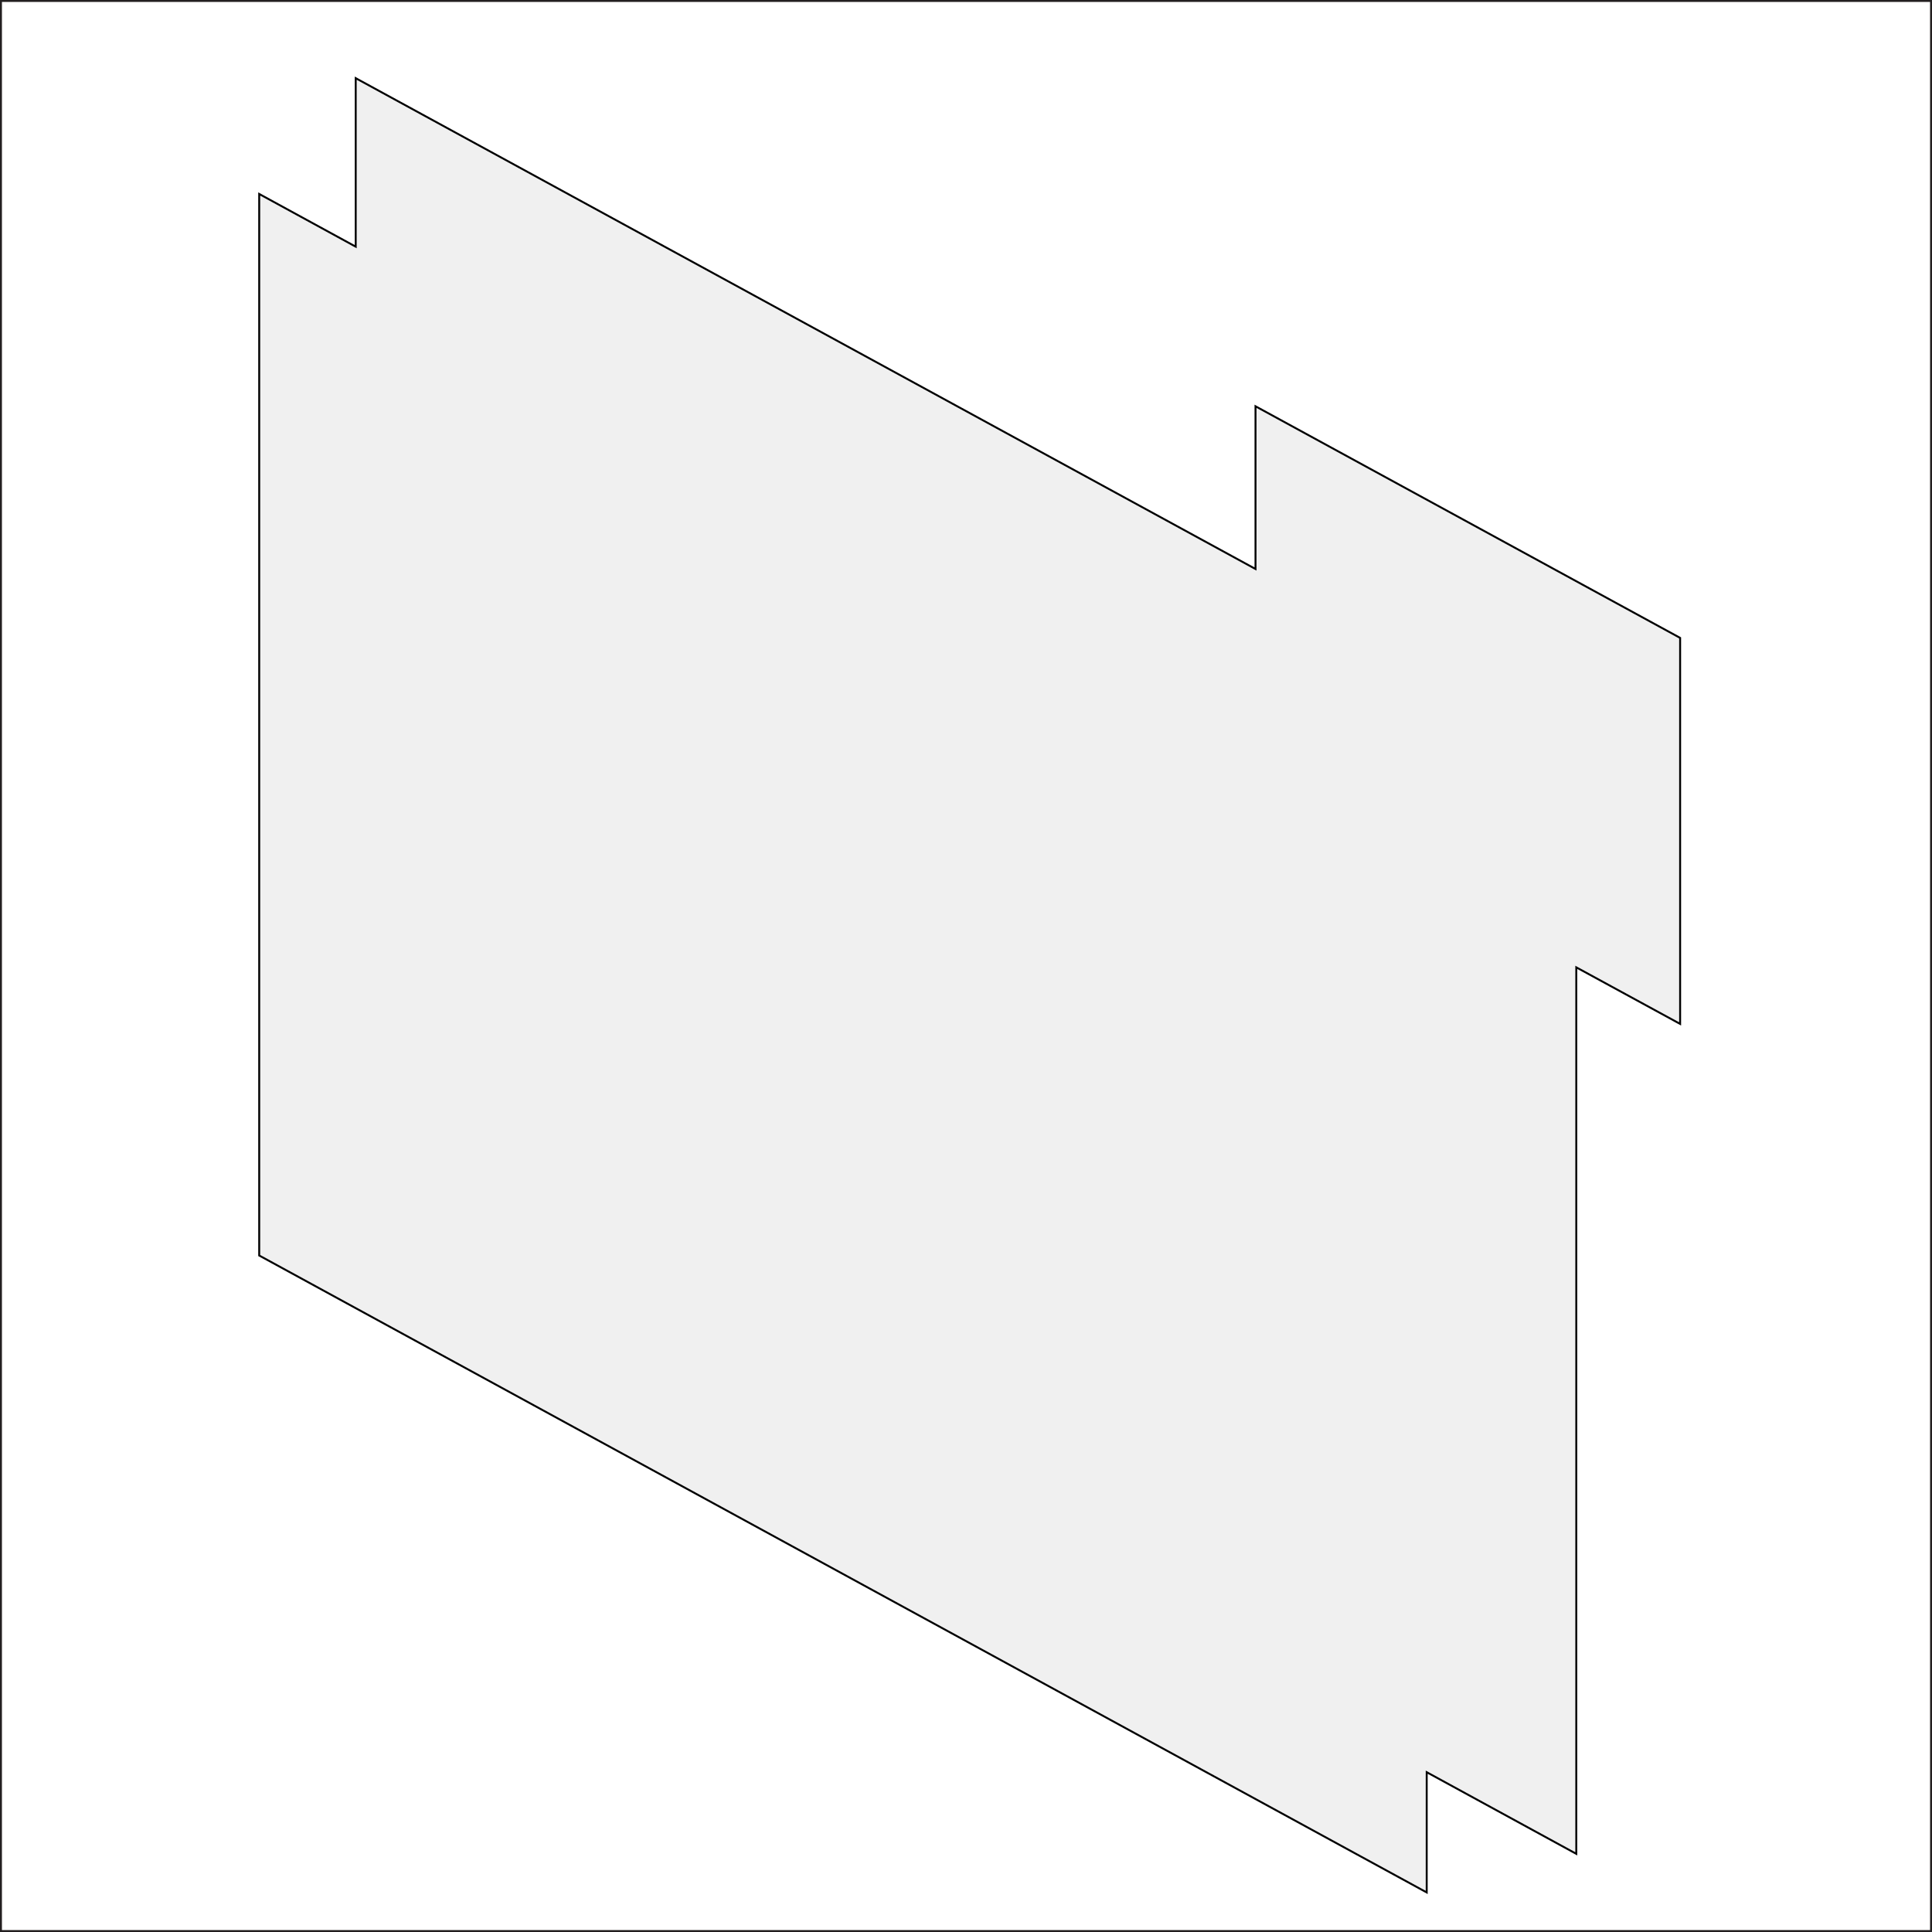
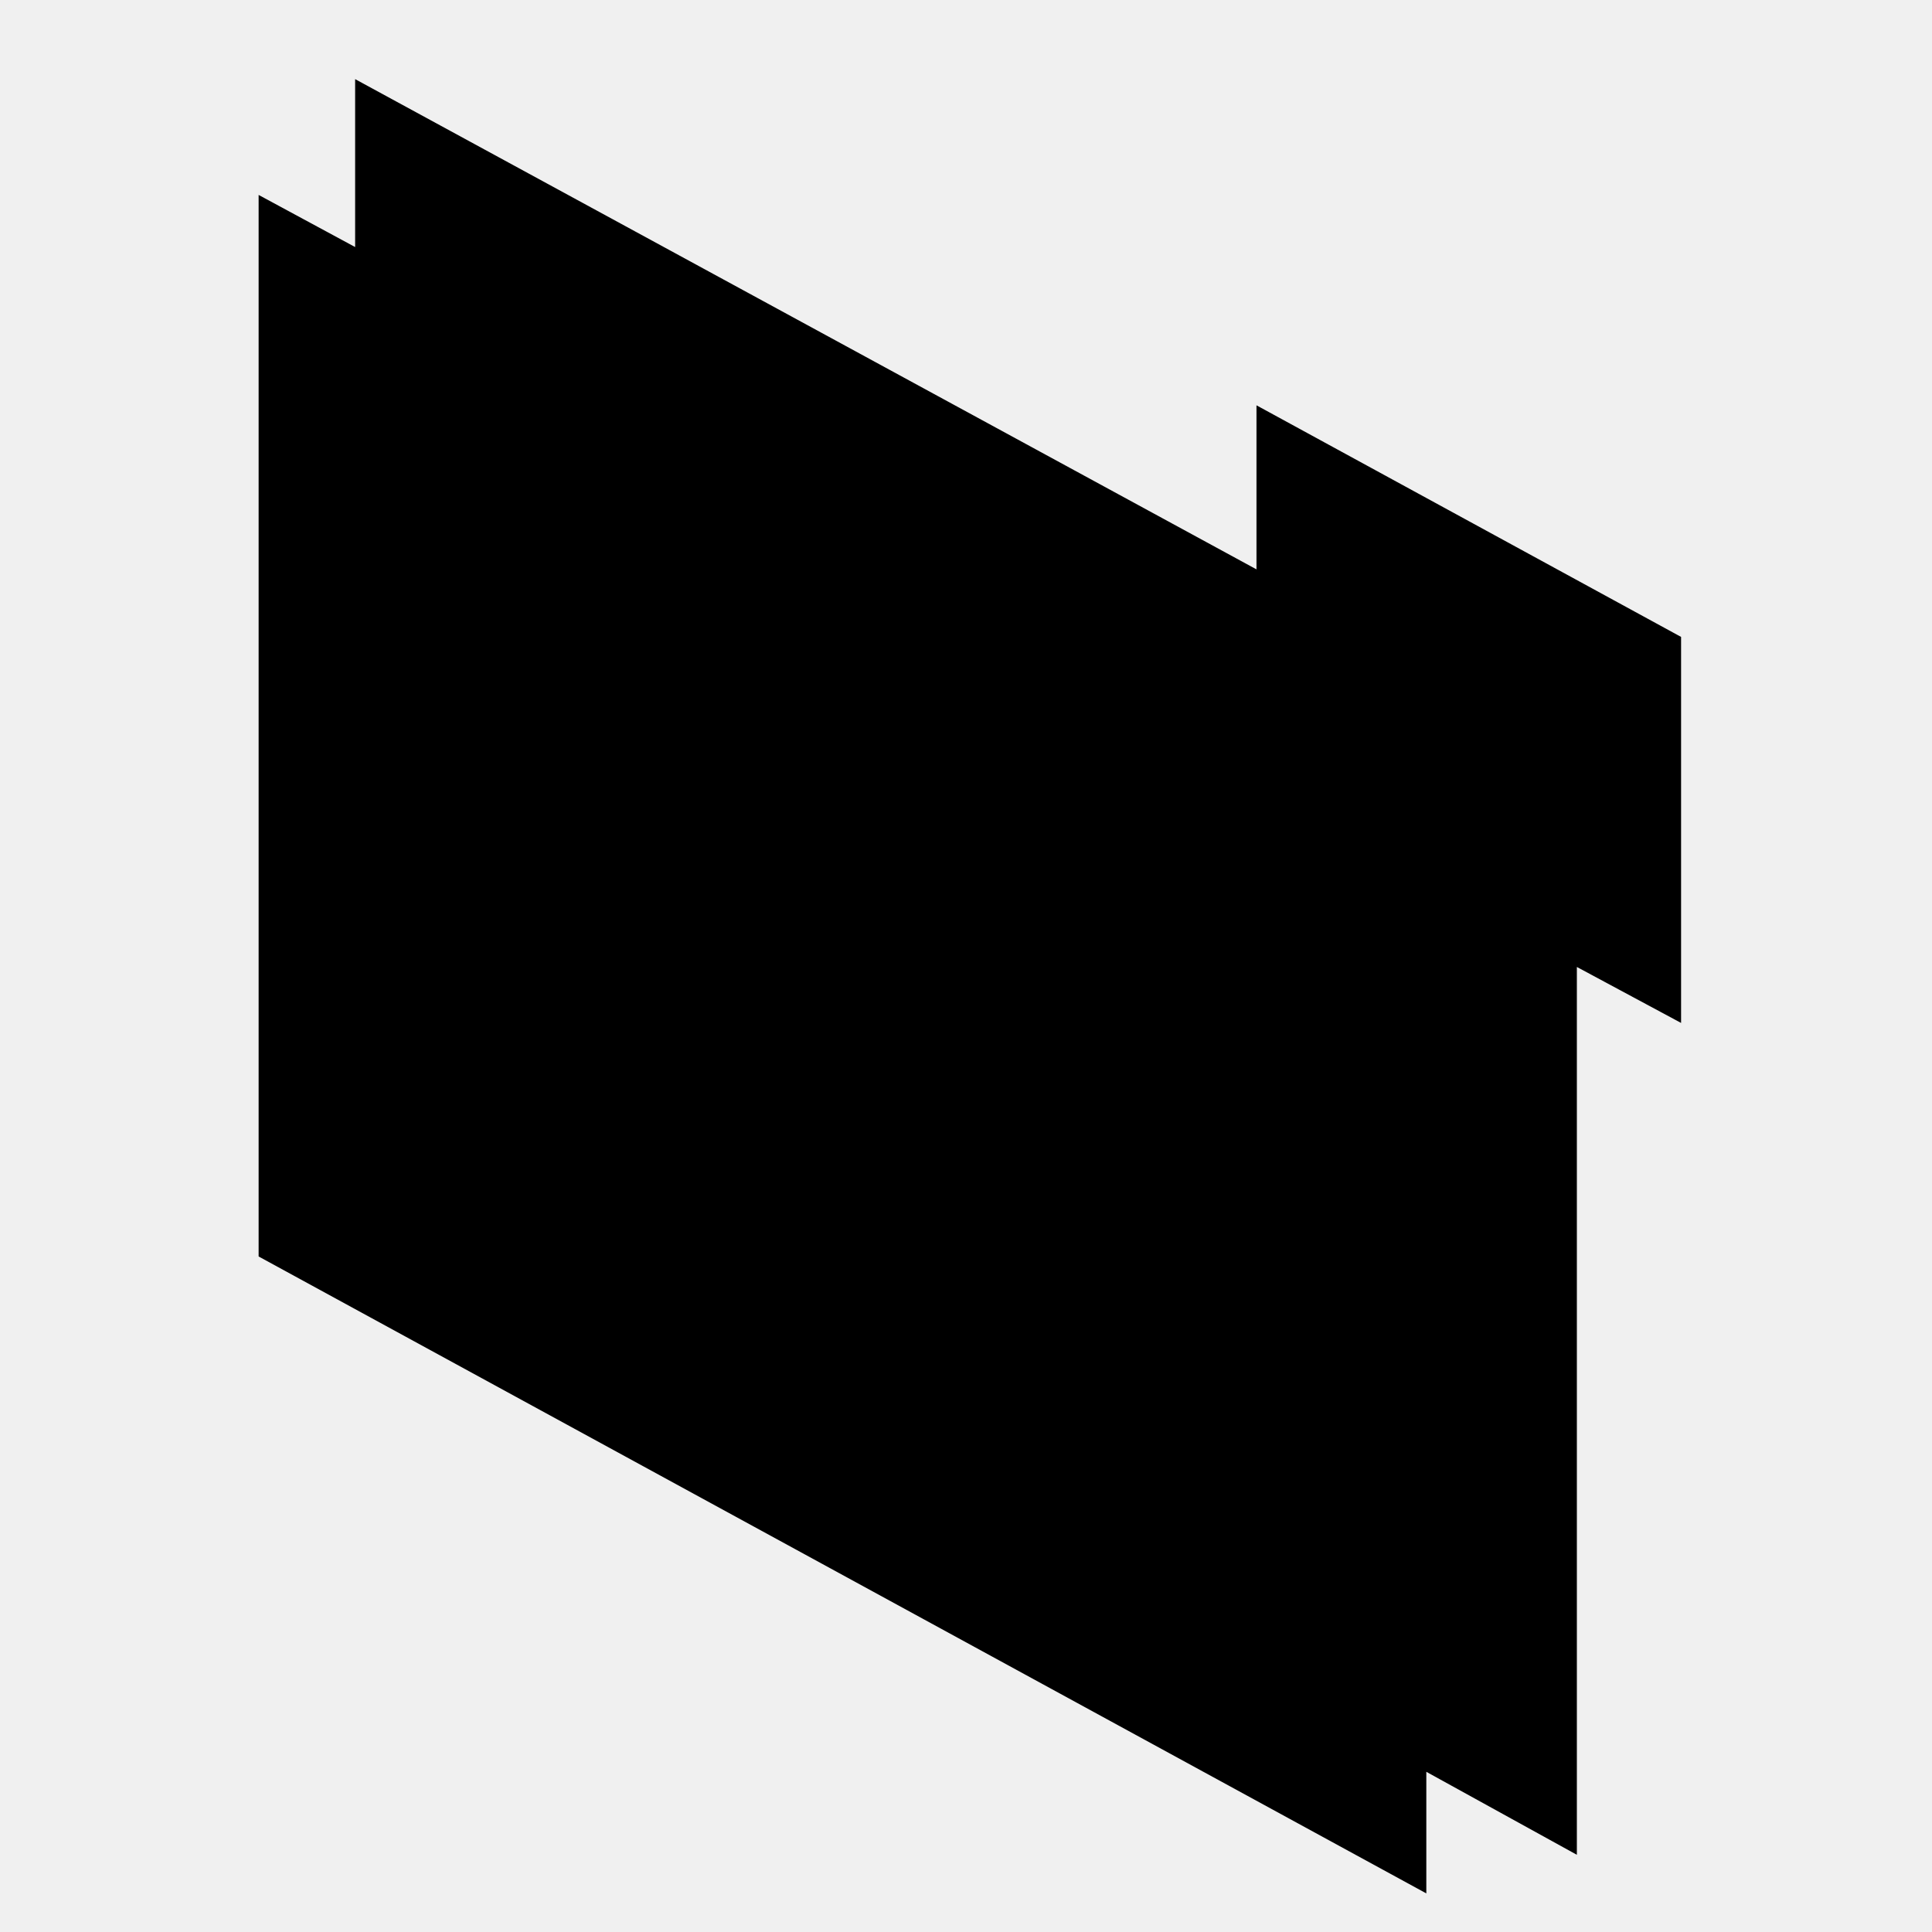
- <svg xmlns="http://www.w3.org/2000/svg" viewBox="0 0 100.1 100.1">
-   <defs>
-     <style>.cls-1{filter:url(#luminosity-noclip);}.cls-2{mask:url(#mask);}.cls-3{fill:#fff;stroke:#231f20;stroke-width:0.1px;}.cls-3,.cls-4{stroke-miterlimit:10;}.cls-4{fill:none;stroke:#000;stroke-width:0.1px;}</style>
-     <filter id="luminosity-noclip" x="0" y="0" width="100.1" height="100.1" filterUnits="userSpaceOnUse" color-interpolation-filters="sRGB">
-       <feFlood flood-color="#fff" result="bg" />
-       <feBlend in="SourceGraphic" in2="bg" />
-     </filter>
-     <mask id="mask" x="0" y="0" width="100.1" height="100.1" maskUnits="userSpaceOnUse">
-       <polygon class="cls-1" points="87.05 53.05 81.67 50.12 81.67 96.05 73.92 91.82 73.92 98.05 13.43 65.05 13.43 10.05 18.43 12.78 18.43 4.05 65.05 29.48 65.05 21.05 87.05 33.05 87.05 53.05" />
-     </mask>
-   </defs>
-   <g id="Layer_2" data-name="Layer 2">
-     <g id="Layer_1-2" data-name="Layer 1">
-       <g class="cls-2">
-         <rect class="cls-3" x="0.05" y="0.05" width="100" height="100" />
-       </g>
-       <polygon class="cls-4" points="87.05 53.05 81.67 50.12 81.67 96.05 73.92 91.82 73.92 98.05 13.43 65.05 13.43 10.05 18.43 12.78 18.43 4.05 65.05 29.48 65.05 21.05 87.05 33.05 87.05 53.05" />
+ <svg xmlns="http://www.w3.org/2000/svg" version="1.1" id="Layer_1" x="0px" y="0px" viewBox="0 0 100.1 100.1" style="enable-background:new 0 0 100.1 100.1;" xml:space="preserve">
+   <g id="Layer_2_1_">
+     <g id="Layer_1-2">
+       <polygon points="87.1,53 81.7,50.1 81.7,96.1 73.9,91.8 73.9,98.1 13.4,65.1 13.4,10.1 18.4,12.8 18.4,4.1 65.1,29.5 65.1,21     87.1,33   " />
    </g>
  </g>
</svg>
